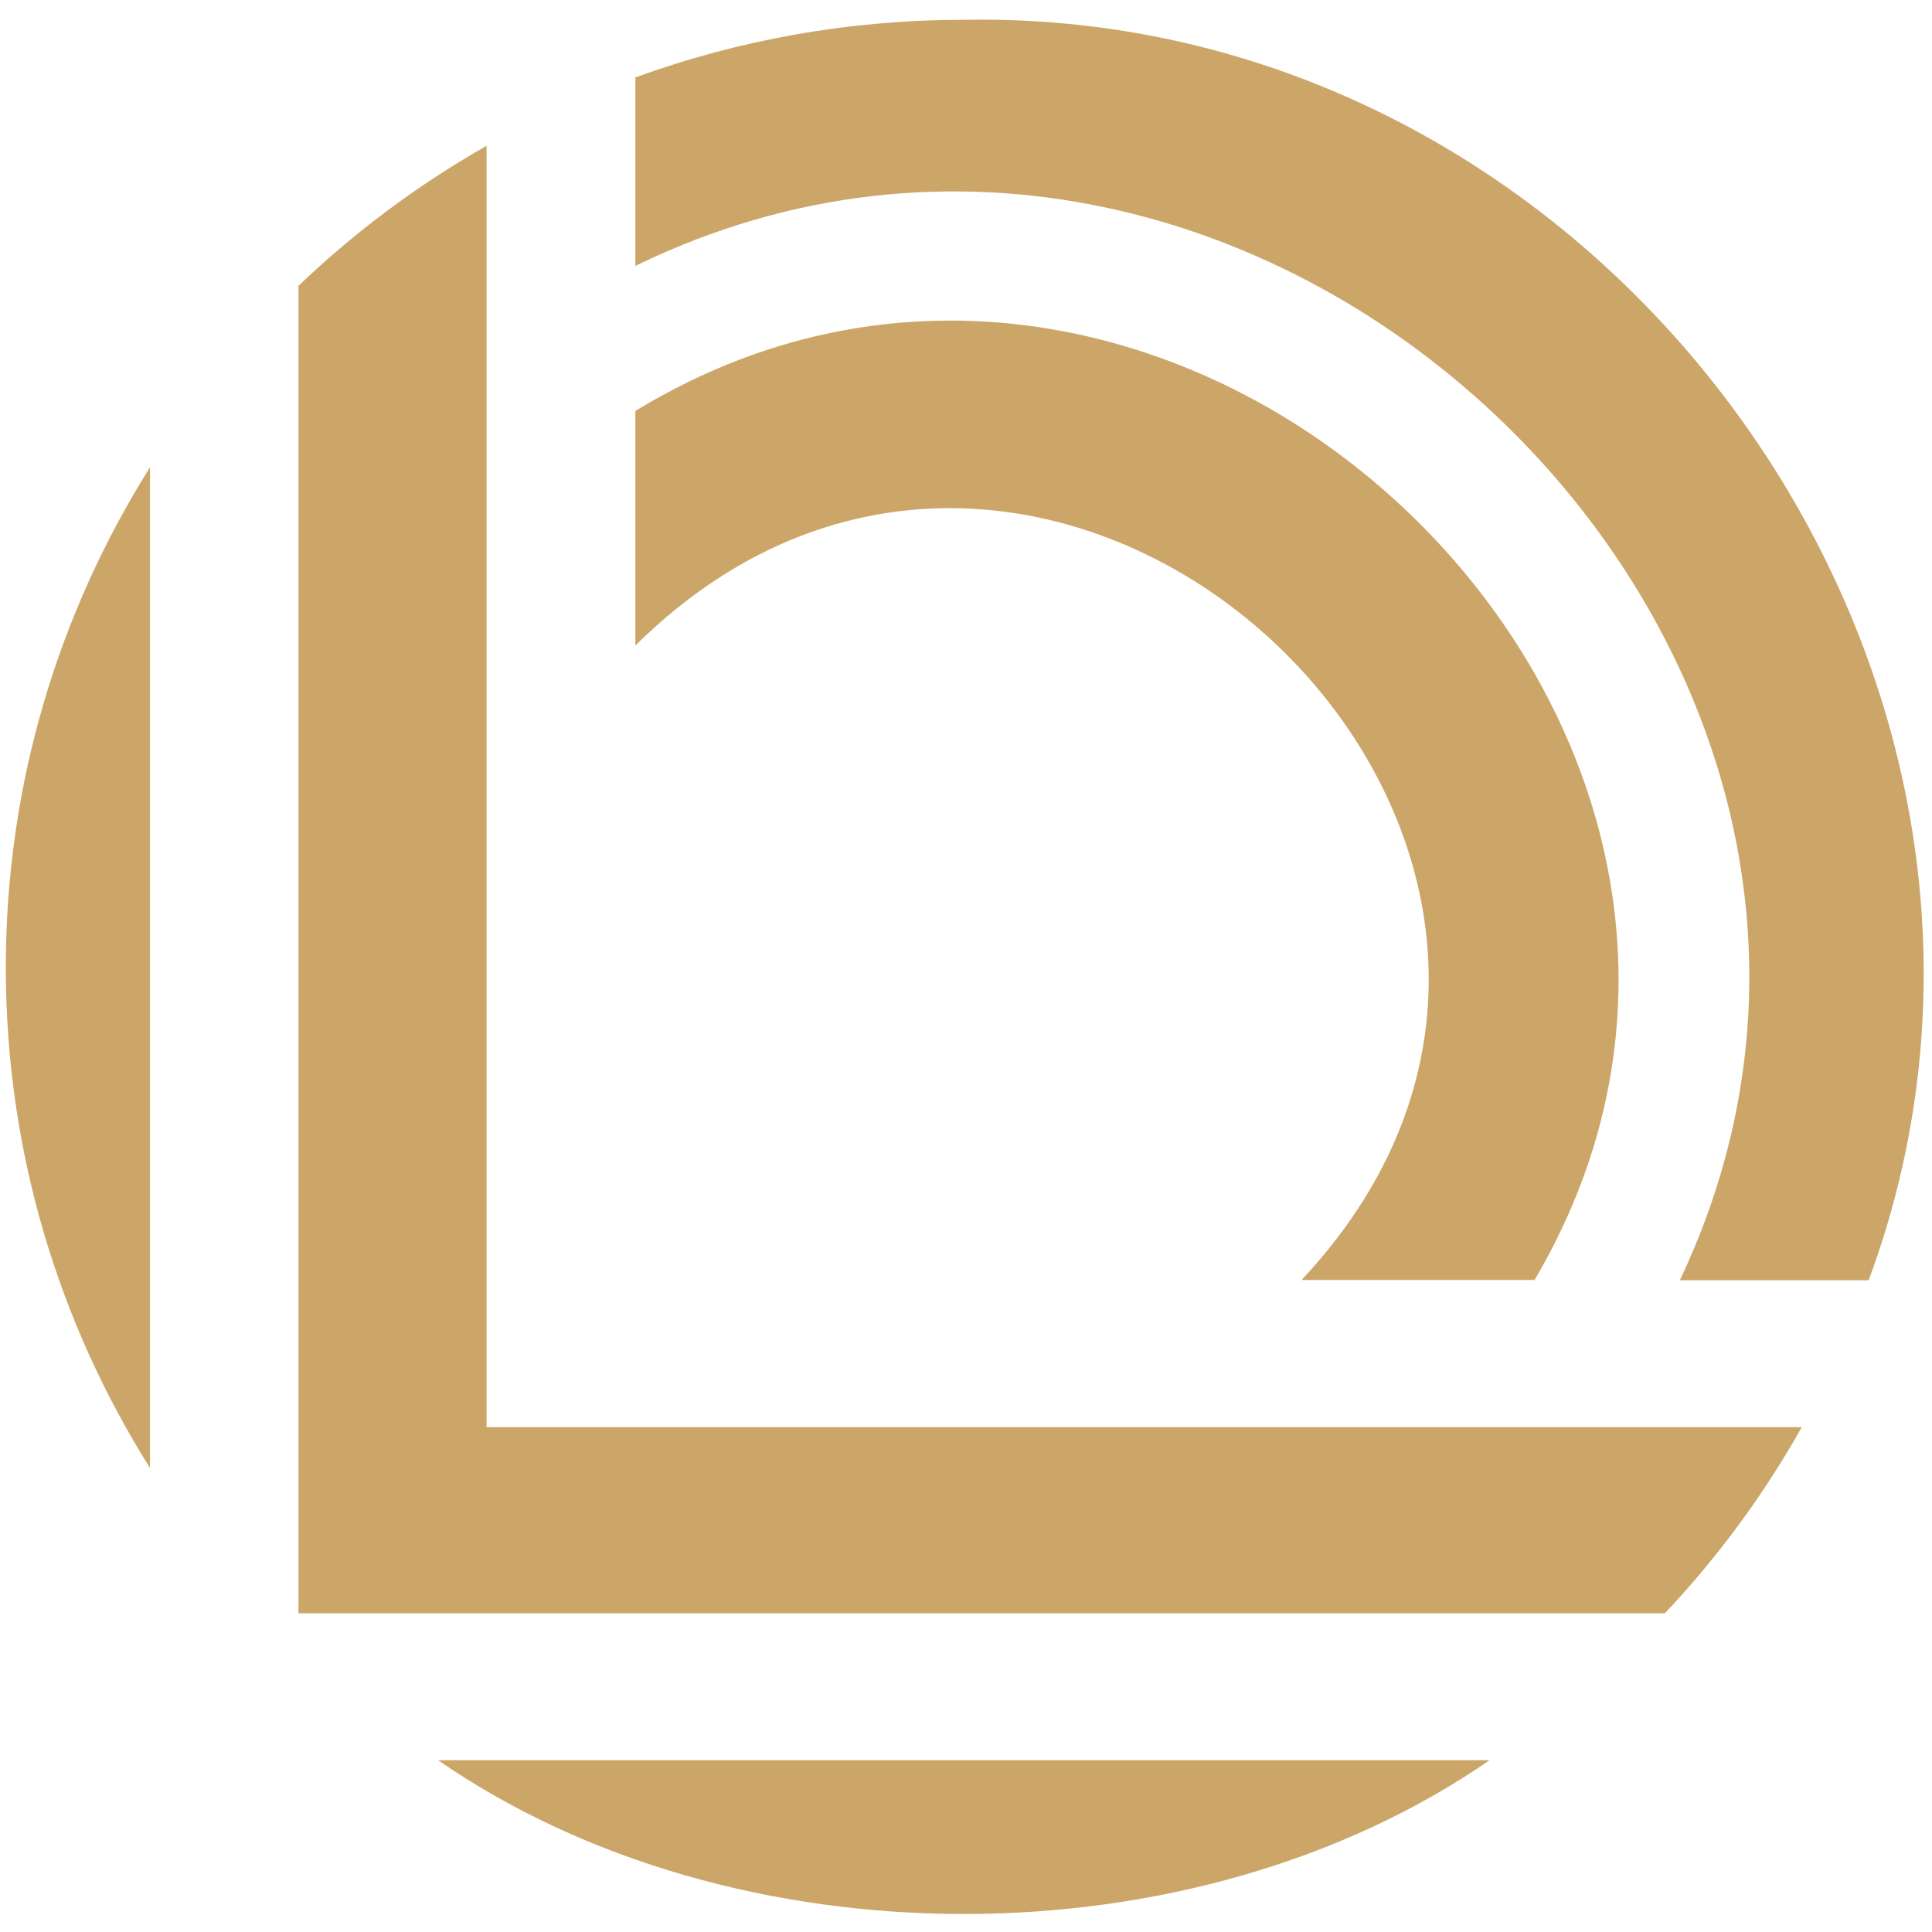
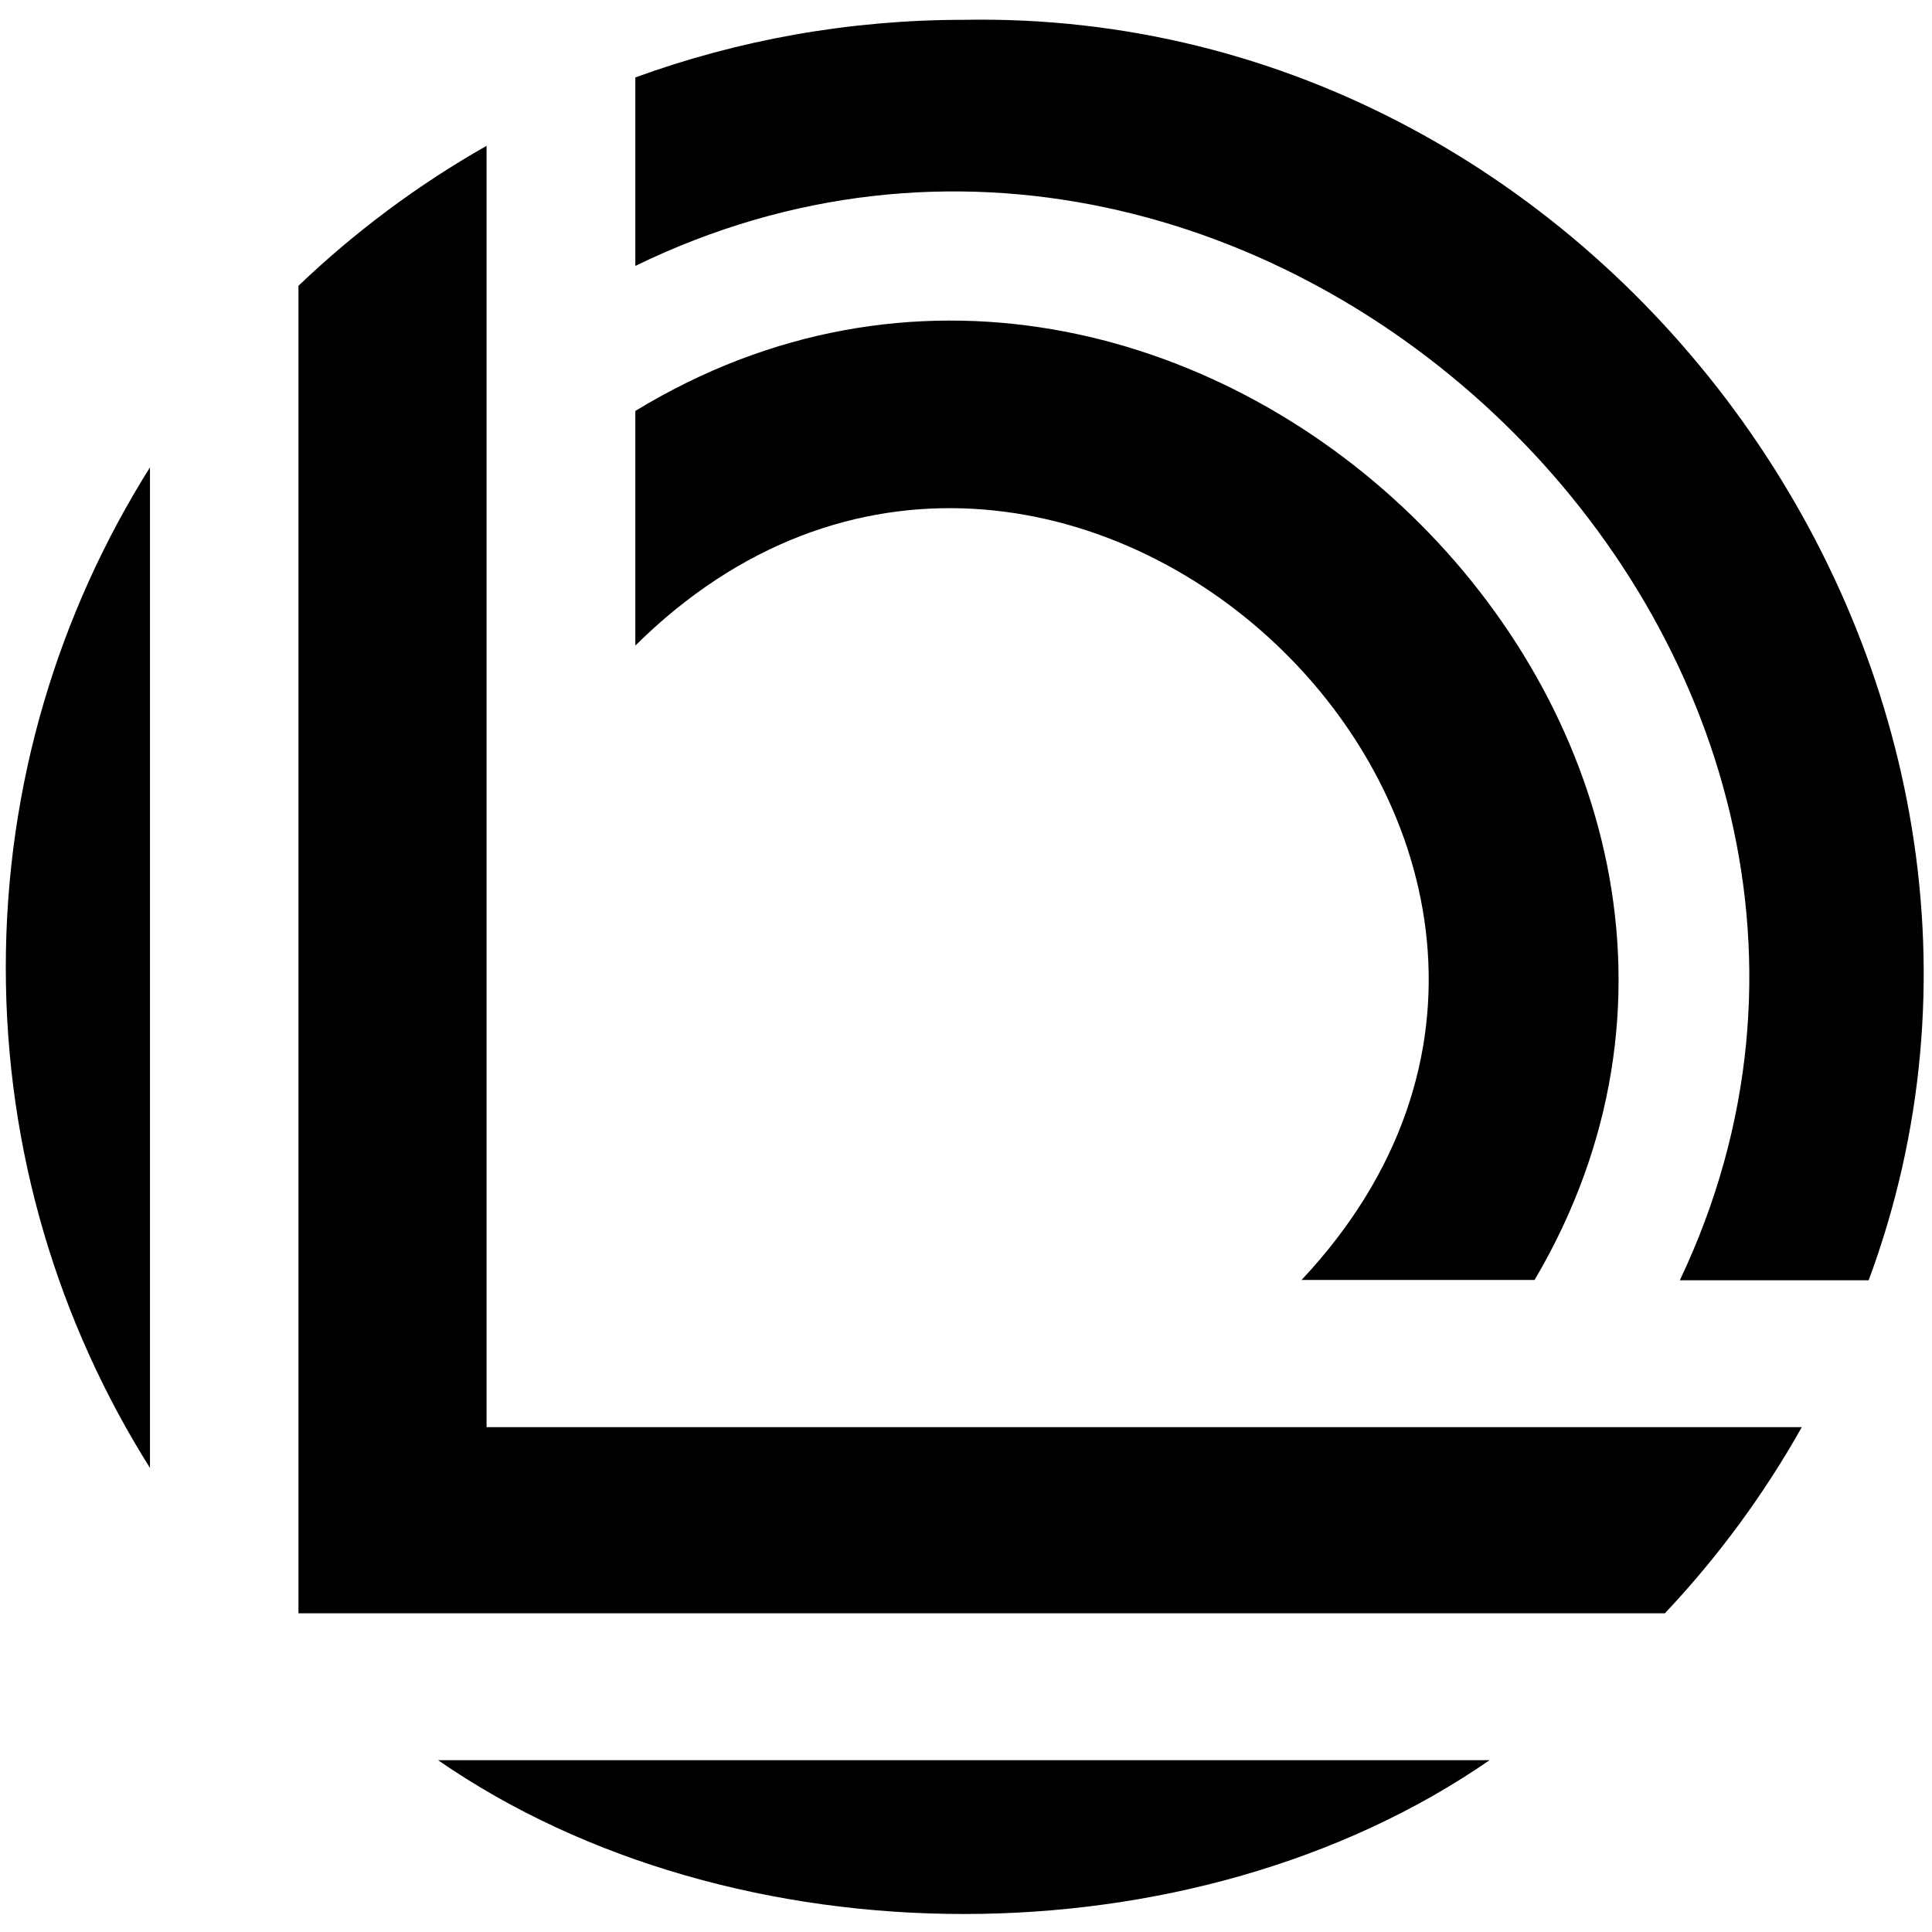
<svg xmlns="http://www.w3.org/2000/svg" width="27" height="27" viewBox="0 0 27 27" fill="none">
-   <path d="M0.081 13.523C0.081 16.089 0.82 18.487 2.096 20.515V6.531C0.82 8.561 0.081 10.956 0.081 13.523Z" fill="#CCA669" />
-   <path d="M6.122 24.599C10.269 27.465 16.67 27.465 20.817 24.599H6.122Z" fill="#CCA669" />
-   <path d="M4.171 3.998V22.546H23.267C24.006 21.762 24.65 20.889 25.18 19.945H6.8V2.038C5.842 2.581 4.959 3.241 4.171 3.994" fill="#CCA669" />
-   <path d="M8.879 5.743V9.022C14.742 3.214 23.835 11.87 18.189 17.888H21.446C25.964 10.221 16.511 1.093 8.879 5.743Z" fill="#CCA669" />
-   <path d="M13.469 0.277C11.856 0.277 10.311 0.561 8.879 1.082V3.716C17.647 -0.555 27.63 9.138 23.476 17.892H26.115C29.217 9.528 22.521 0.108 13.469 0.277Z" fill="#CCA669" />
+   <path fill="currentColor" d="M0.081 13.523C0.081 16.089 0.82 18.487 2.096 20.515V6.531C0.82 8.561 0.081 10.956 0.081 13.523Z" />
+   <path fill="currentColor" d="M6.122 24.599C10.269 27.465 16.67 27.465 20.817 24.599H6.122Z" />
+   <path fill="currentColor" d="M4.171 3.998V22.546H23.267C24.006 21.762 24.65 20.889 25.18 19.945H6.8V2.038C5.842 2.581 4.959 3.241 4.171 3.994" />
+   <path fill="currentColor" d="M8.879 5.743V9.022C14.742 3.214 23.835 11.87 18.189 17.888H21.446C25.964 10.221 16.511 1.093 8.879 5.743Z" />
+   <path fill="currentColor" d="M13.469 0.277C11.856 0.277 10.311 0.561 8.879 1.082V3.716C17.647 -0.555 27.63 9.138 23.476 17.892H26.115C29.217 9.528 22.521 0.108 13.469 0.277Z" />
</svg>
